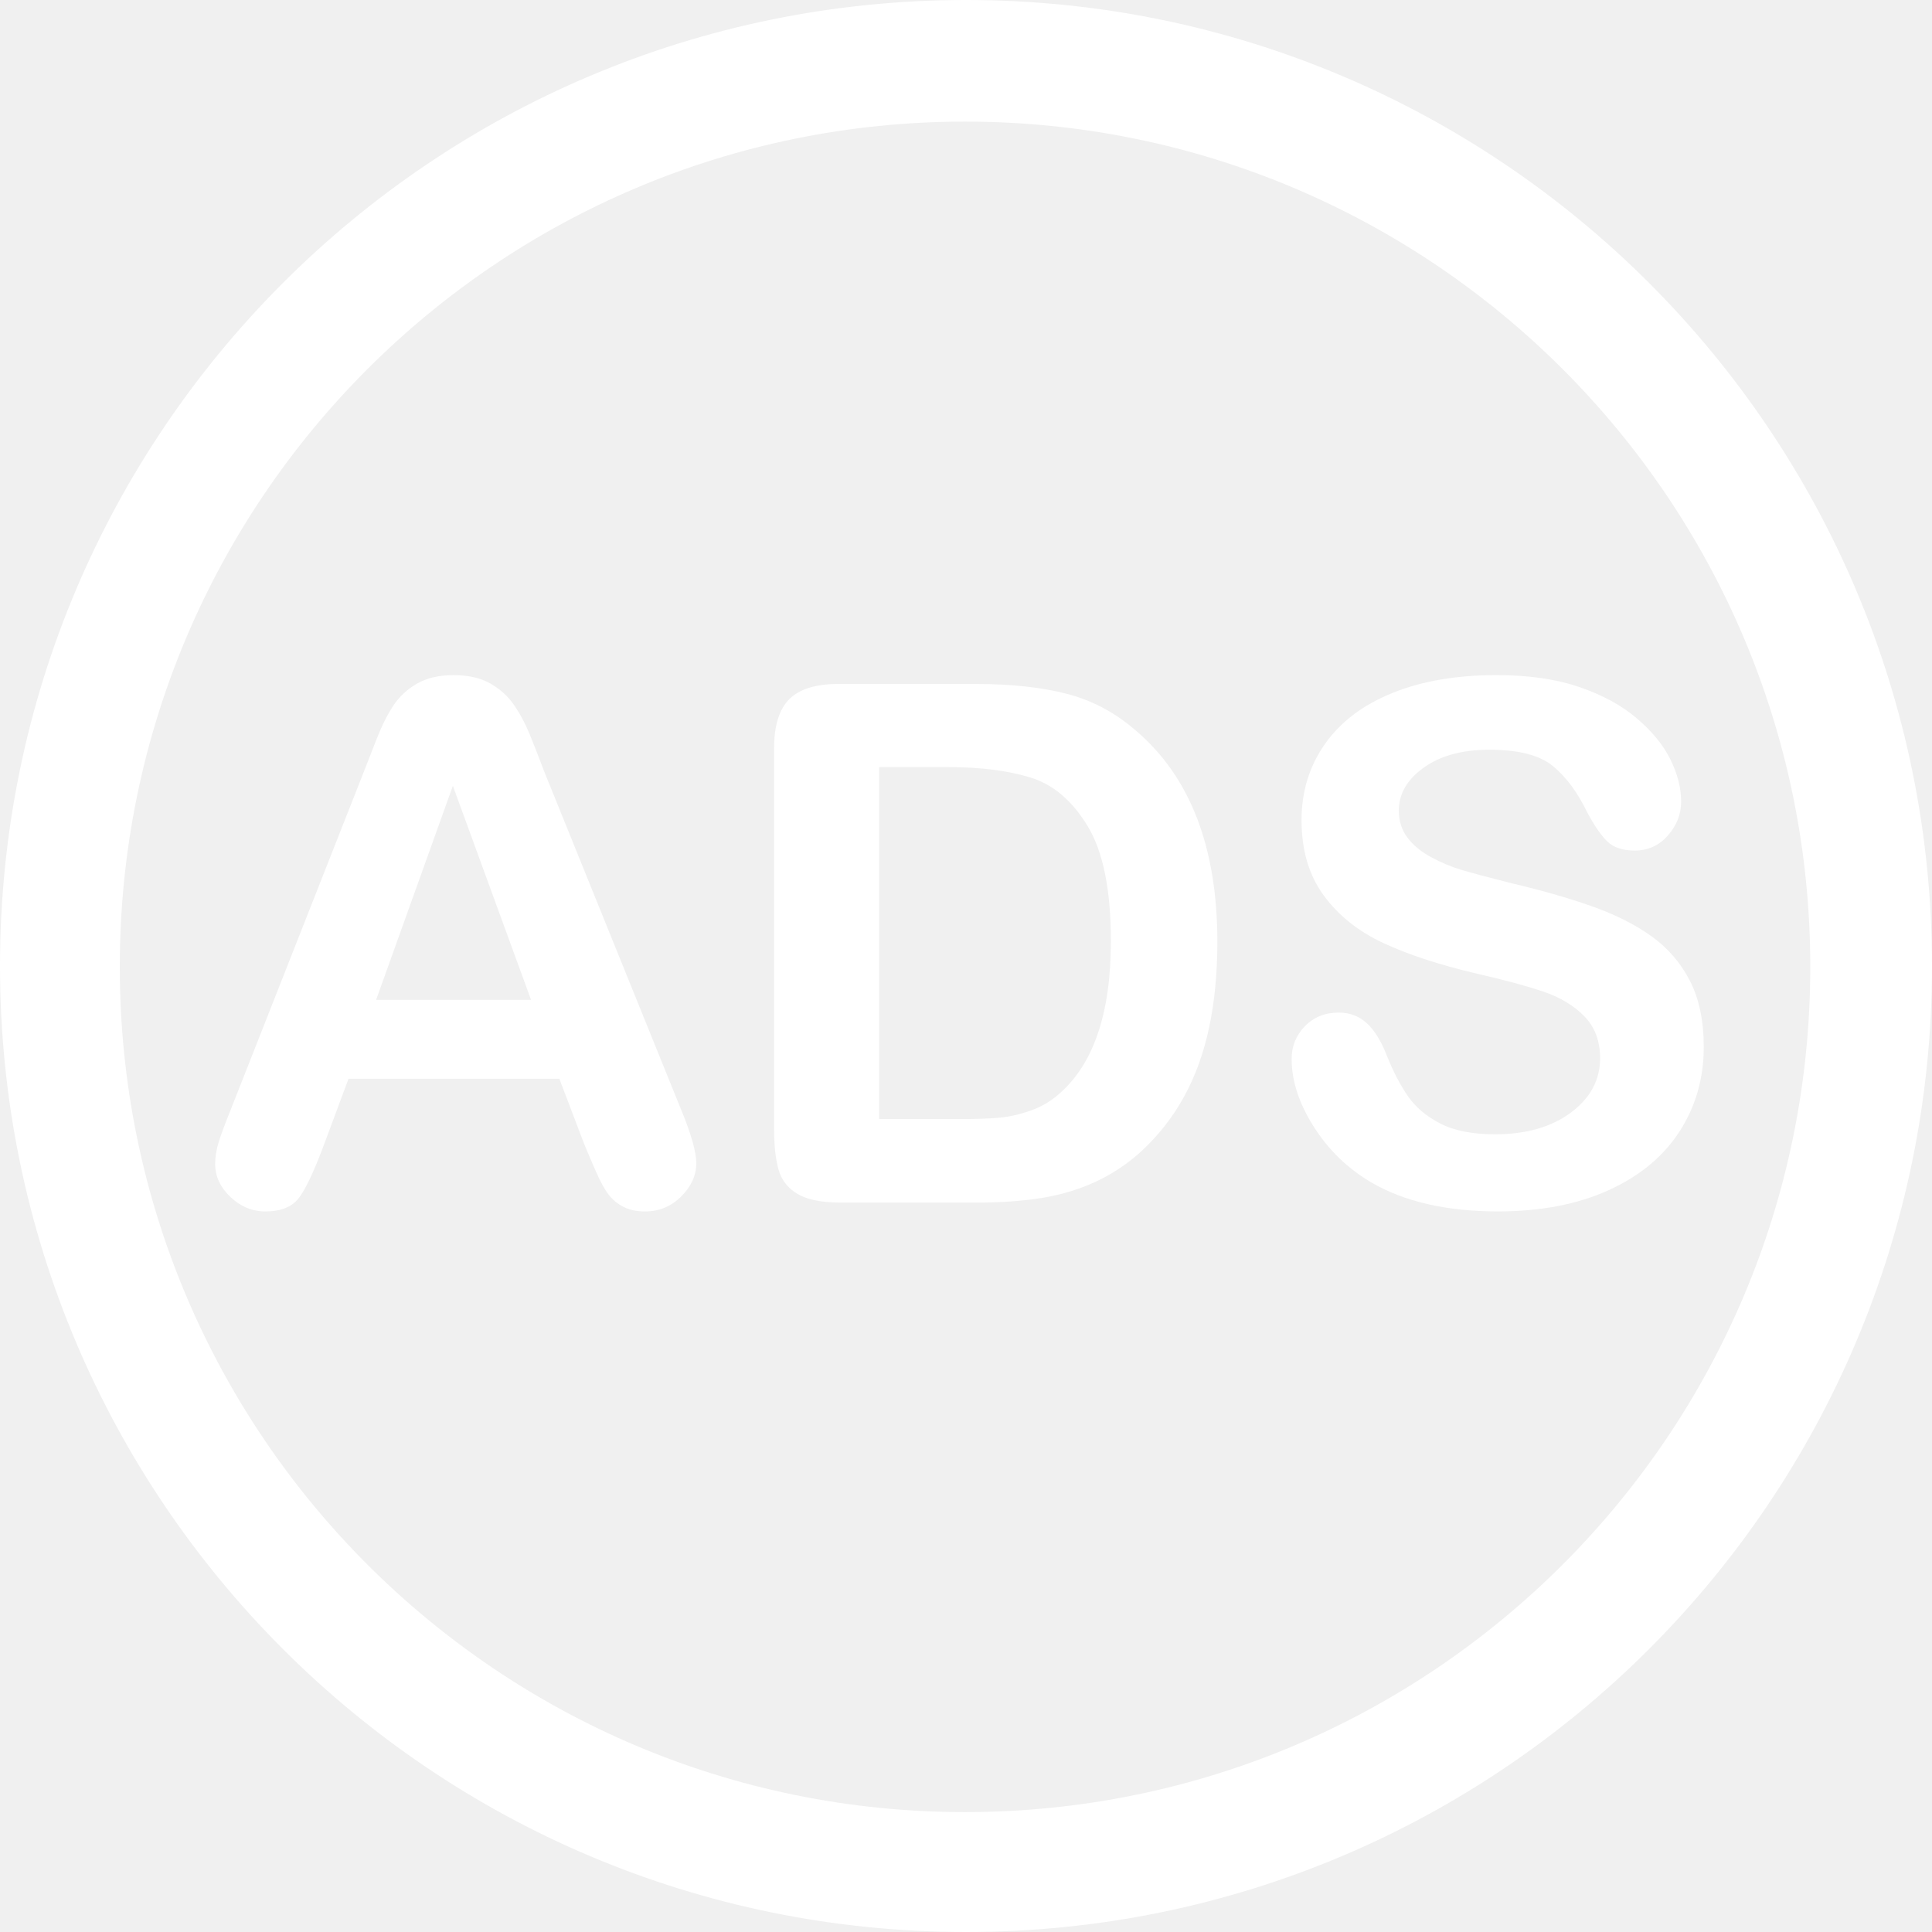
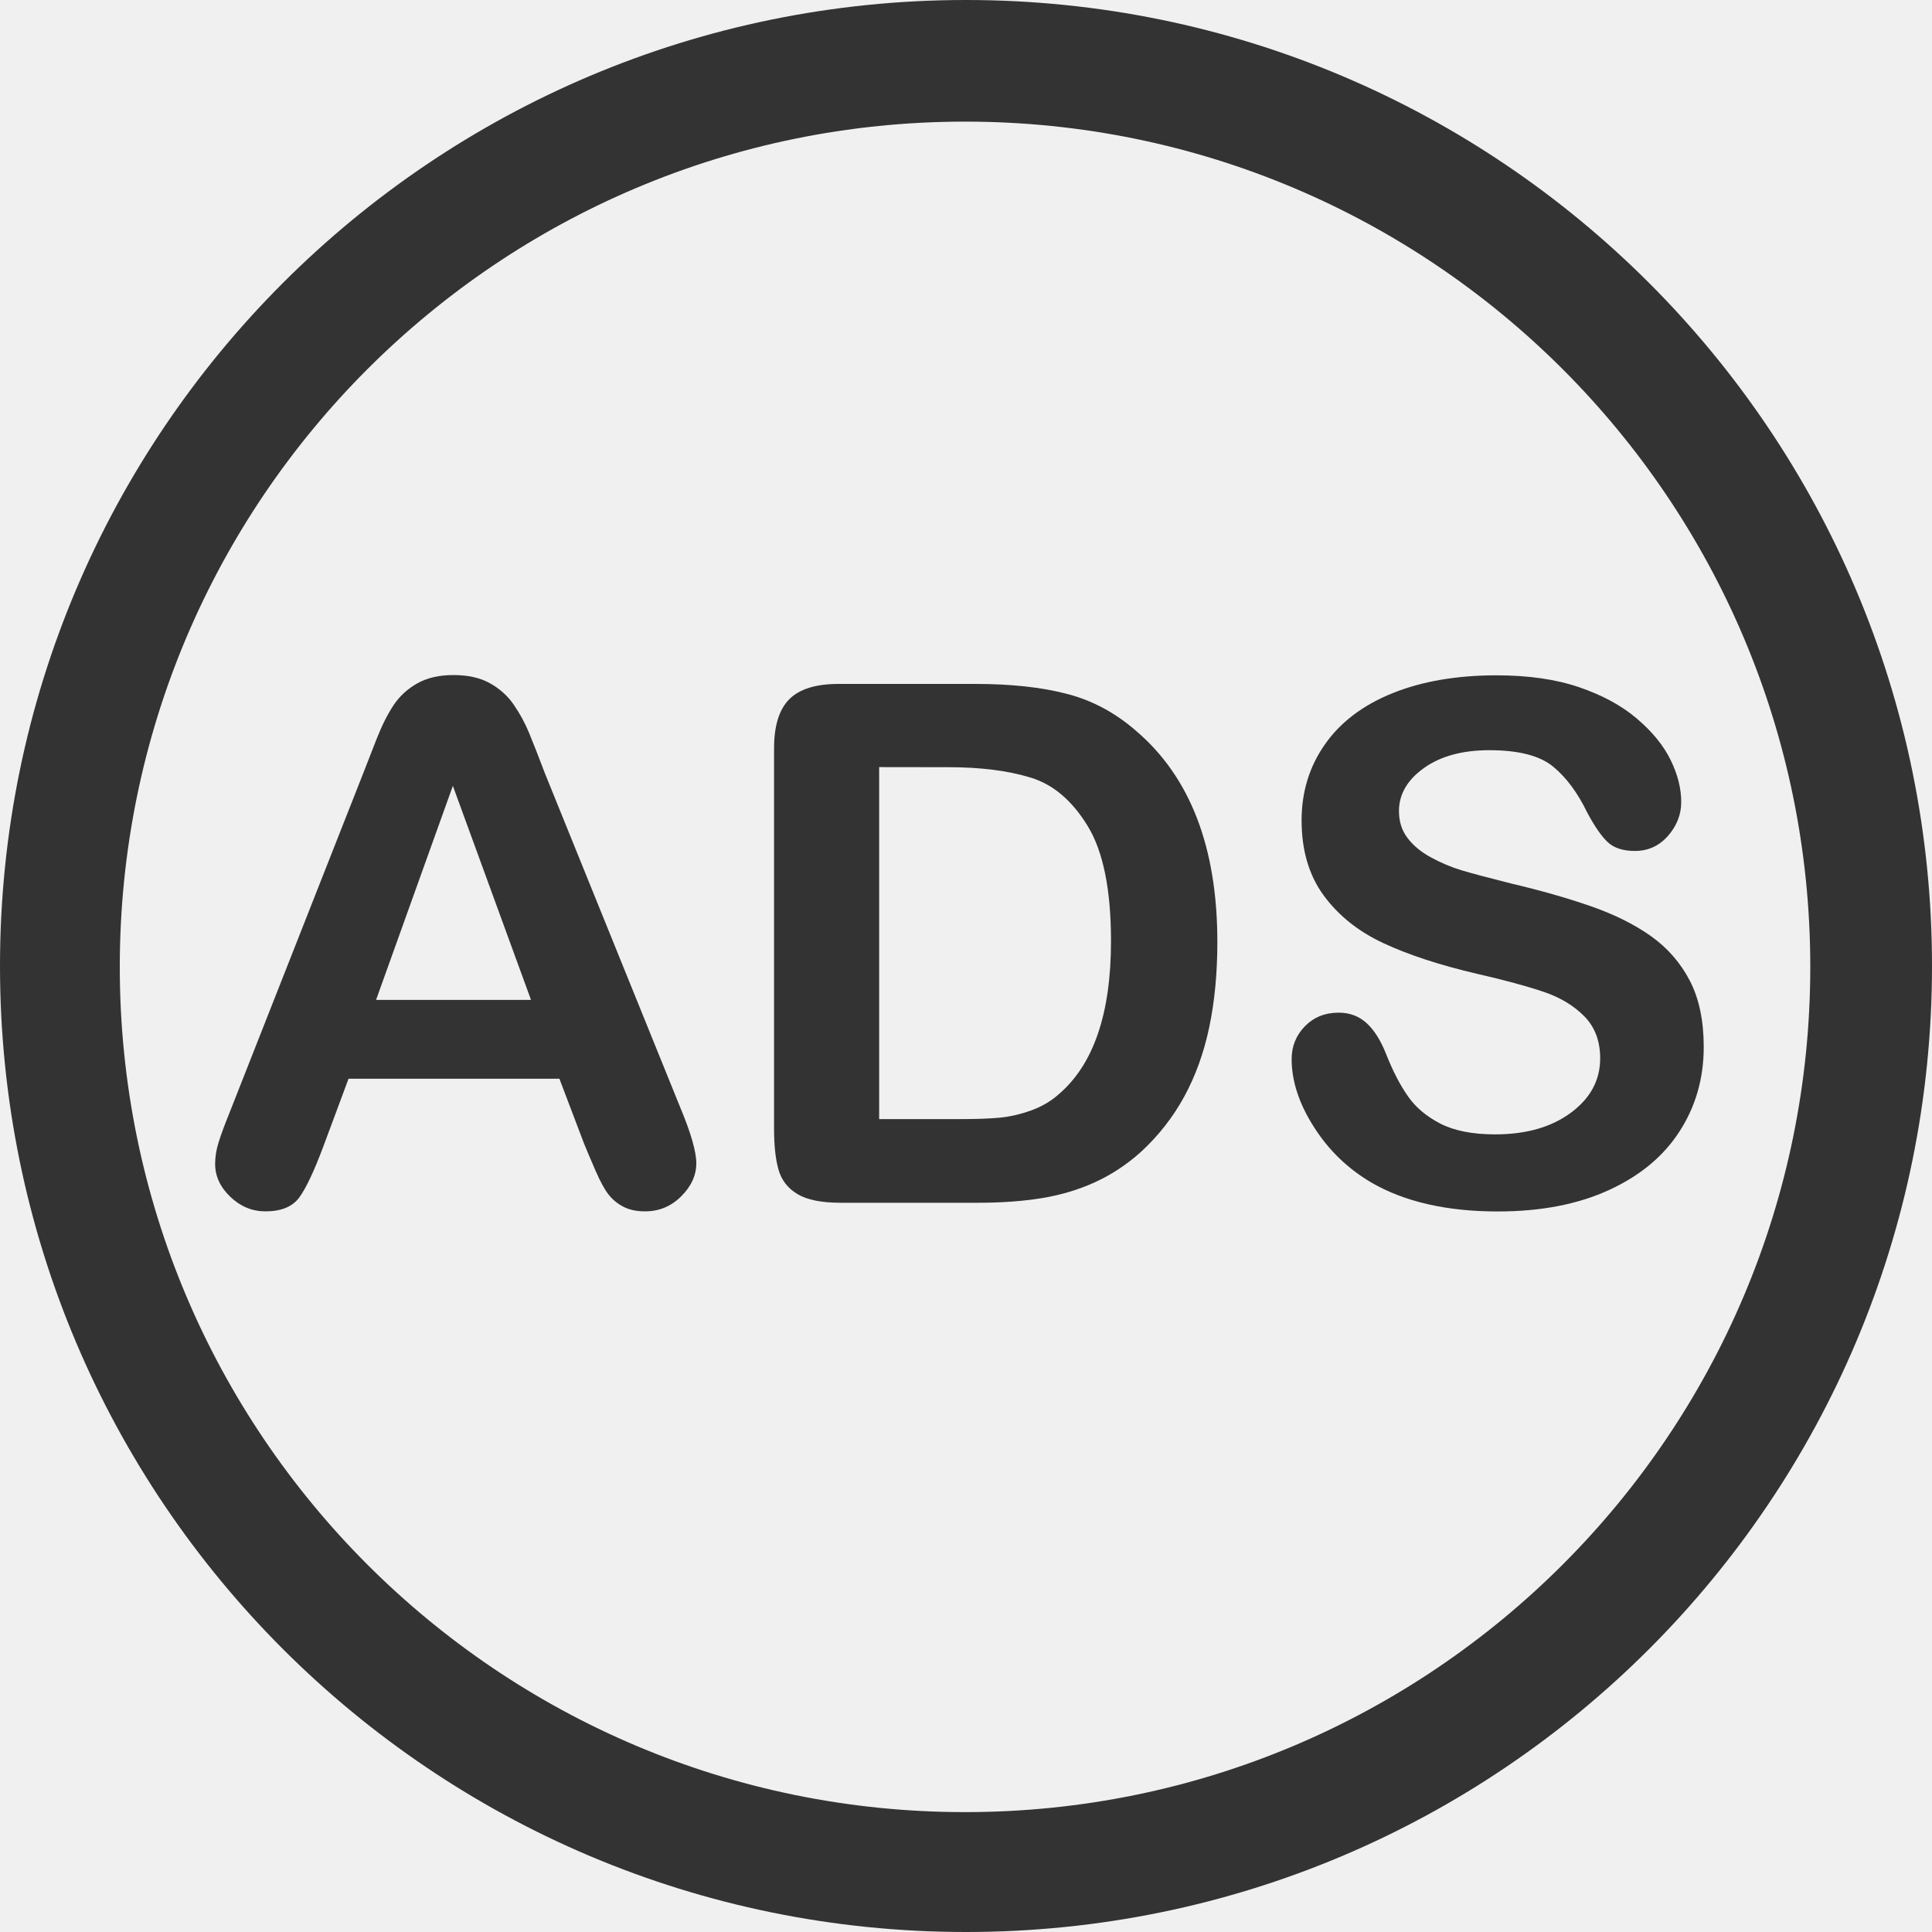
<svg xmlns="http://www.w3.org/2000/svg" version="1.1" id="Layer_1" x="0px" y="0px" viewBox="0 0 2000 2000" style="enable-background:new 0 0 2000 2000;" xml:space="preserve">
  <style type="text/css">
- 	.st0{fill:#FFFFFF;}
+ 	.st0{fill:#333333;}
</style>
-   <path class="st0" d="M1000,0C447.72,0,0,447.72,0,1000s447.72,1000,1000,1000s1000-447.72,1000-1000S1552.28,0,1000,0z M999,1875.88  c-483.25,0-875-391.75-875-875s391.75-875,875-875s875,391.75,875,875S1482.25,1875.88,999,1875.88z" />
+   <path class="st0" d="M1000,0C447.7,0,0,447.7,0,1000s447.7,1000,1000,1000s1000-447.7,1000-1000S1552.3,0,1000,0z M999,1875.9  c-483.3,0-875-391.8-875-875s391.8-875,875-875s875,391.8,875,875S1482.3,1875.9,999,1875.9z" />
  <g>
-     <path class="st0" d="M604.68,1184.11l-25.63-67.38H360.78l-25.63,68.85c-10.01,26.86-18.56,44.99-25.63,54.38   c-7.08,9.4-18.68,14.1-34.79,14.1c-13.68,0-25.76-5.01-36.25-15.01c-10.5-10.01-15.75-21.36-15.75-34.06   c0-7.32,1.22-14.89,3.66-22.71c2.44-7.81,6.47-18.68,12.08-32.59l137.33-348.63c3.9-10.01,8.61-22.03,14.1-36.07   c5.49-14.04,11.35-25.69,17.58-34.97c6.23-9.28,14.4-16.78,24.54-22.52c10.13-5.73,22.64-8.61,37.54-8.61   c15.13,0,27.77,2.87,37.9,8.61c10.13,5.74,18.31,13.13,24.54,22.16c6.23,9.04,11.47,18.74,15.75,29.11   c4.27,10.38,9.7,24.23,16.3,41.57l140.26,346.44c10.99,26.37,16.48,45.54,16.48,57.5c0,12.45-5.19,23.87-15.56,34.24   c-10.38,10.37-22.89,15.56-37.54,15.56c-8.55,0-15.87-1.53-21.97-4.58c-6.11-3.06-11.23-7.2-15.38-12.45   c-4.15-5.25-8.61-13.3-13.37-24.17C612.18,1201.99,608.09,1192.41,604.68,1184.11z M389.34,1035.06h160.4L468.81,813.5   L389.34,1035.06z" />
-     <path class="st0" d="M867.98,708.03h141.72c36.86,0,68.48,3.42,94.85,10.25c26.37,6.84,50.29,19.66,71.78,38.45   c55.9,47.85,83.86,120.61,83.86,218.26c0,32.23-2.81,61.65-8.42,88.26c-5.62,26.61-14.28,50.6-26,71.96   c-11.72,21.37-26.73,40.47-45.04,57.31c-14.41,12.94-30.16,23.32-47.24,31.13c-17.09,7.82-35.46,13.31-55.11,16.48   c-19.66,3.18-41.81,4.76-66.47,4.76H870.18c-19.78,0-34.67-2.99-44.68-8.97c-10.01-5.98-16.54-14.4-19.59-25.27   c-3.06-10.86-4.58-24.96-4.58-42.3V774.68c0-23.44,5.25-40.4,15.75-50.9C827.57,713.29,844.54,708.03,867.98,708.03z M910.1,794.09   v364.38h82.4c18.06,0,32.23-0.49,42.48-1.46c10.25-0.97,20.87-3.42,31.86-7.32c10.99-3.9,20.51-9.4,28.56-16.48   c36.38-30.76,54.57-83.74,54.57-158.94c0-52.97-8-92.65-23.99-119.02c-15.99-26.37-35.71-43.15-59.14-50.35   c-23.44-7.2-51.76-10.8-84.96-10.8H910.1z" />
-     <path class="st0" d="M1763.73,1083.77c0,32.47-8.37,61.65-25.09,87.52c-16.72,25.88-41.2,46.14-73.42,60.79   s-70.44,21.97-114.62,21.97c-52.98,0-96.68-10.01-131.1-30.03c-24.42-14.4-44.25-33.63-59.51-57.68   c-15.26-24.04-22.89-47.42-22.89-70.13c0-13.18,4.58-24.47,13.73-33.88c9.15-9.4,20.81-14.1,34.97-14.1   c11.47,0,21.18,3.66,29.11,10.99c7.93,7.32,14.71,18.19,20.33,32.59c6.83,17.09,14.22,31.37,22.16,42.85   c7.93,11.48,19.1,20.94,33.51,28.38c14.4,7.45,33.33,11.17,56.76,11.17c32.23,0,58.41-7.51,78.55-22.52   c20.14-15.01,30.21-33.75,30.21-56.21c0-17.82-5.44-32.28-16.3-43.4c-10.87-11.11-24.9-19.59-42.12-25.45   c-17.21-5.86-40.23-12.08-69.03-18.68c-38.58-9.03-70.86-19.59-96.86-31.68c-26-12.08-46.63-28.56-61.89-49.44   c-15.26-20.87-22.89-46.81-22.89-77.82c0-29.54,8.06-55.78,24.17-78.74c16.11-22.95,39.42-40.59,69.95-52.92   c30.52-12.33,66.4-18.49,107.67-18.49c32.96,0,61.46,4.09,85.51,12.27c24.04,8.18,44,19.04,59.88,32.59   c15.87,13.55,27.47,27.78,34.79,42.66c7.32,14.89,10.99,29.42,10.99,43.58c0,12.94-4.58,24.6-13.73,34.97   c-9.16,10.38-20.57,15.56-34.24,15.56c-12.45,0-21.92-3.11-28.38-9.34c-6.47-6.23-13.49-16.42-21.06-30.58   c-9.77-20.26-21.49-36.07-35.16-47.42c-13.68-11.35-35.65-17.03-65.92-17.03c-28.08,0-50.72,6.17-67.93,18.49   c-17.21,12.33-25.82,27.16-25.82,44.5c0,10.75,2.93,20.02,8.79,27.83c5.86,7.82,13.92,14.53,24.17,20.14   c10.25,5.62,20.63,10.01,31.13,13.18c10.49,3.18,27.83,7.82,52,13.92c30.27,7.08,57.68,14.89,82.21,23.44   c24.54,8.55,45.41,18.92,62.62,31.13c17.21,12.21,30.64,27.65,40.28,46.33C1758.91,1033.78,1763.73,1056.67,1763.73,1083.77z" />
+     <path class="st0" d="M604.7,1184.1l-25.6-67.4H360.8l-25.6,68.8c-10,26.9-18.6,45-25.6,54.4c-7.1,9.4-18.7,14.1-34.8,14.1   c-13.7,0-25.8-5-36.3-15c-10.5-10-15.8-21.4-15.8-34.1c0-7.3,1.2-14.9,3.7-22.7c2.4-7.8,6.5-18.7,12.1-32.6l137.3-348.6   c3.9-10,8.6-22,14.1-36.1c5.5-14,11.4-25.7,17.6-35c6.2-9.3,14.4-16.8,24.5-22.5c10.1-5.7,22.6-8.6,37.5-8.6   c15.1,0,27.8,2.9,37.9,8.6c10.1,5.7,18.3,13.1,24.5,22.2c6.2,9,11.5,18.7,15.8,29.1c4.3,10.4,9.7,24.2,16.3,41.6l140.3,346.4   c11,26.4,16.5,45.5,16.5,57.5c0,12.4-5.2,23.9-15.6,34.2c-10.4,10.4-22.9,15.6-37.5,15.6c-8.5,0-15.9-1.5-22-4.6   c-6.1-3.1-11.2-7.2-15.4-12.4s-8.6-13.3-13.4-24.2C612.2,1202,608.1,1192.4,604.7,1184.1z M389.3,1035.1h160.4l-80.9-221.6   L389.3,1035.1z" />
+     <path class="st0" d="M868,708h141.7c36.9,0,68.5,3.4,94.8,10.3c26.4,6.8,50.3,19.7,71.8,38.5c55.9,47.8,83.9,120.6,83.9,218.3   c0,32.2-2.8,61.6-8.4,88.3c-5.6,26.6-14.3,50.6-26,72c-11.7,21.4-26.7,40.5-45,57.3c-14.4,12.9-30.2,23.3-47.2,31.1   c-17.1,7.8-35.5,13.3-55.1,16.5c-19.7,3.2-41.8,4.8-66.5,4.8H870.2c-19.8,0-34.7-3-44.7-9s-16.5-14.4-19.6-25.3   c-3.1-10.9-4.6-25-4.6-42.3V774.7c0-23.4,5.3-40.4,15.8-50.9C827.6,713.3,844.5,708,868,708z M910.1,794.1v364.4h82.4   c18.1,0,32.2-0.5,42.5-1.5s20.9-3.4,31.9-7.3c11-3.9,20.5-9.4,28.6-16.5c36.4-30.8,54.6-83.7,54.6-158.9c0-53-8-92.7-24-119   s-35.7-43.2-59.1-50.3c-23.4-7.2-51.8-10.8-85-10.8L910.1,794.1L910.1,794.1z" />
+     <path class="st0" d="M1763.7,1083.8c0,32.5-8.4,61.7-25.1,87.5c-16.7,25.9-41.2,46.1-73.4,60.8s-70.4,22-114.6,22   c-53,0-96.7-10-131.1-30c-24.4-14.4-44.3-33.6-59.5-57.7c-15.3-24-22.9-47.4-22.9-70.1c0-13.2,4.6-24.5,13.7-33.9   c9.2-9.4,20.8-14.1,35-14.1c11.5,0,21.2,3.7,29.1,11c7.9,7.3,14.7,18.2,20.3,32.6c6.8,17.1,14.2,31.4,22.2,42.8   c7.9,11.5,19.1,20.9,33.5,28.4c14.4,7.4,33.3,11.2,56.8,11.2c32.2,0,58.4-7.5,78.6-22.5s30.2-33.8,30.2-56.2   c0-17.8-5.4-32.3-16.3-43.4c-10.9-11.1-24.9-19.6-42.1-25.4c-17.2-5.9-40.2-12.1-69-18.7c-38.6-9-70.9-19.6-96.9-31.7   c-26-12.1-46.6-28.6-61.9-49.4c-15.3-20.9-22.9-46.8-22.9-77.8c0-29.5,8.1-55.8,24.2-78.7c16.1-23,39.4-40.6,69.9-52.9   c30.5-12.3,66.4-18.5,107.7-18.5c33,0,61.5,4.1,85.5,12.3c24,8.2,44,19,59.9,32.6c15.9,13.5,27.5,27.8,34.8,42.7   c7.3,14.9,11,29.4,11,43.6c0,12.9-4.6,24.6-13.7,35c-9.2,10.4-20.6,15.6-34.2,15.6c-12.4,0-21.9-3.1-28.4-9.3   c-6.5-6.2-13.5-16.4-21.1-30.6c-9.8-20.3-21.5-36.1-35.2-47.4c-13.7-11.3-35.7-17-65.9-17c-28.1,0-50.7,6.2-67.9,18.5   c-17.2,12.3-25.8,27.2-25.8,44.5c0,10.8,2.9,20,8.8,27.8c5.9,7.8,13.9,14.5,24.2,20.1c10.3,5.6,20.6,10,31.1,13.2   c10.5,3.2,27.8,7.8,52,13.9c30.3,7.1,57.7,14.9,82.2,23.4c24.5,8.5,45.4,18.9,62.6,31.1s30.6,27.7,40.3,46.3   C1758.9,1033.8,1763.7,1056.7,1763.7,1083.8z" />
  </g>
</svg>
